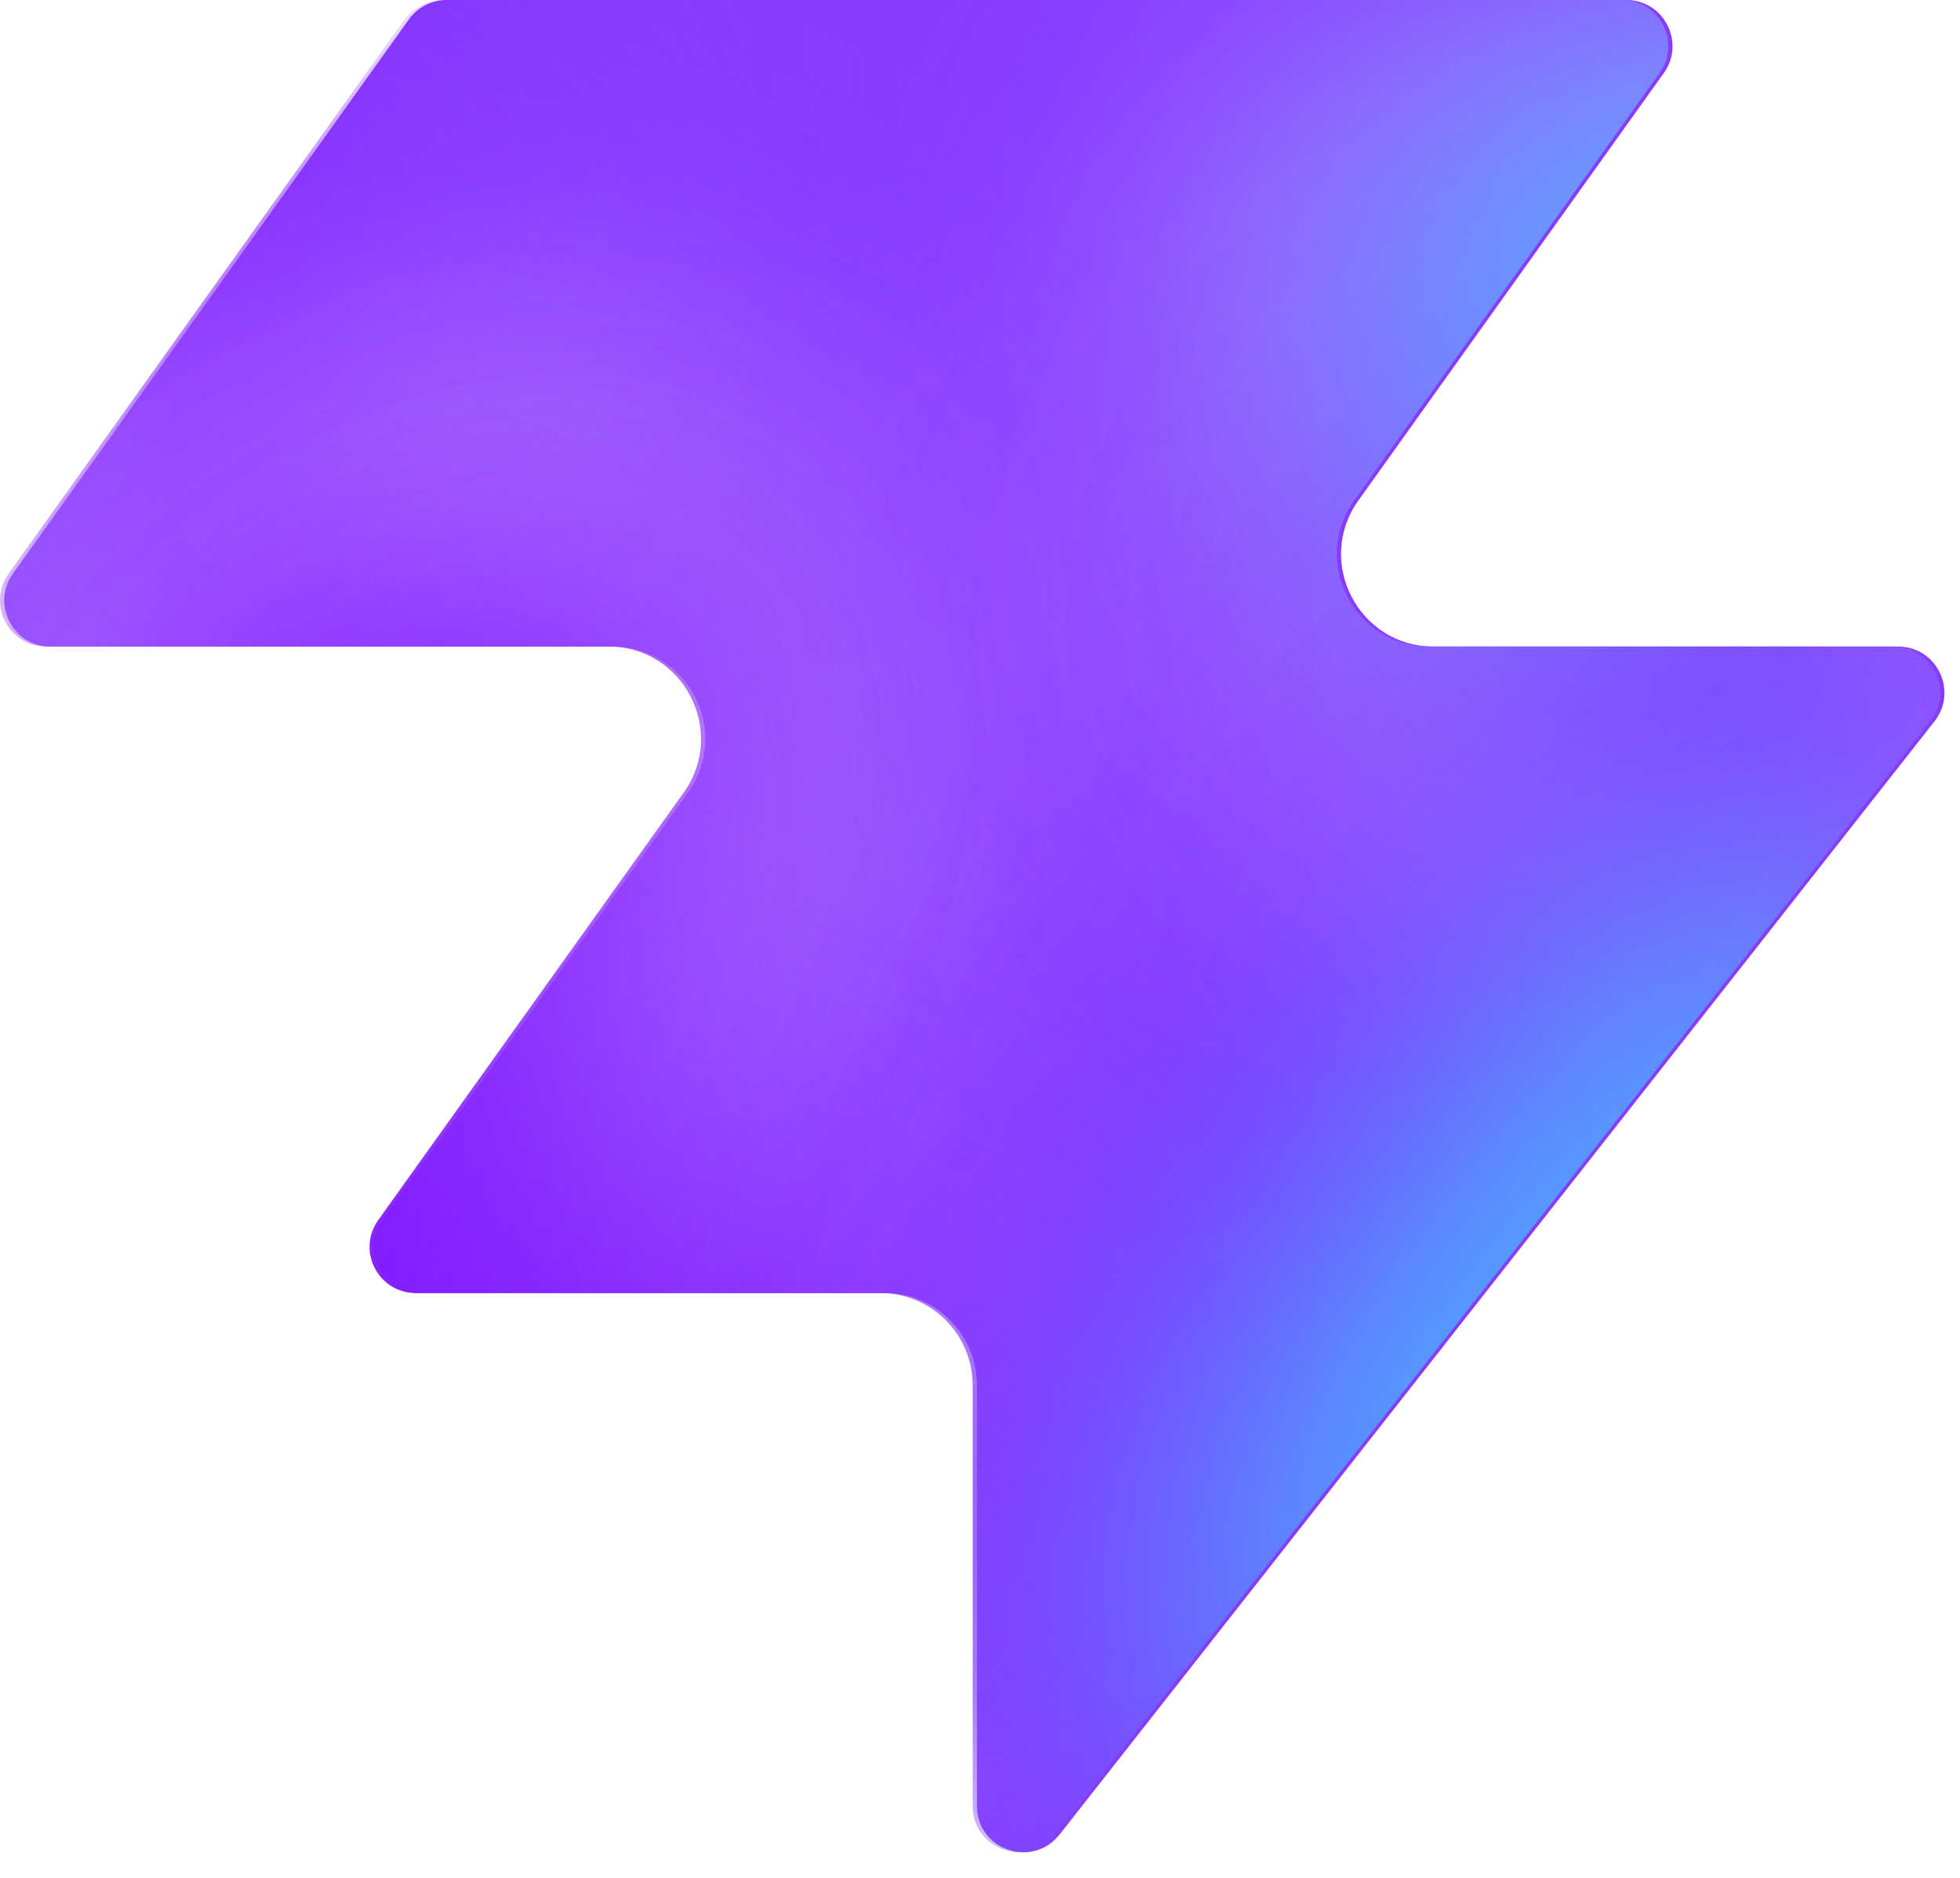
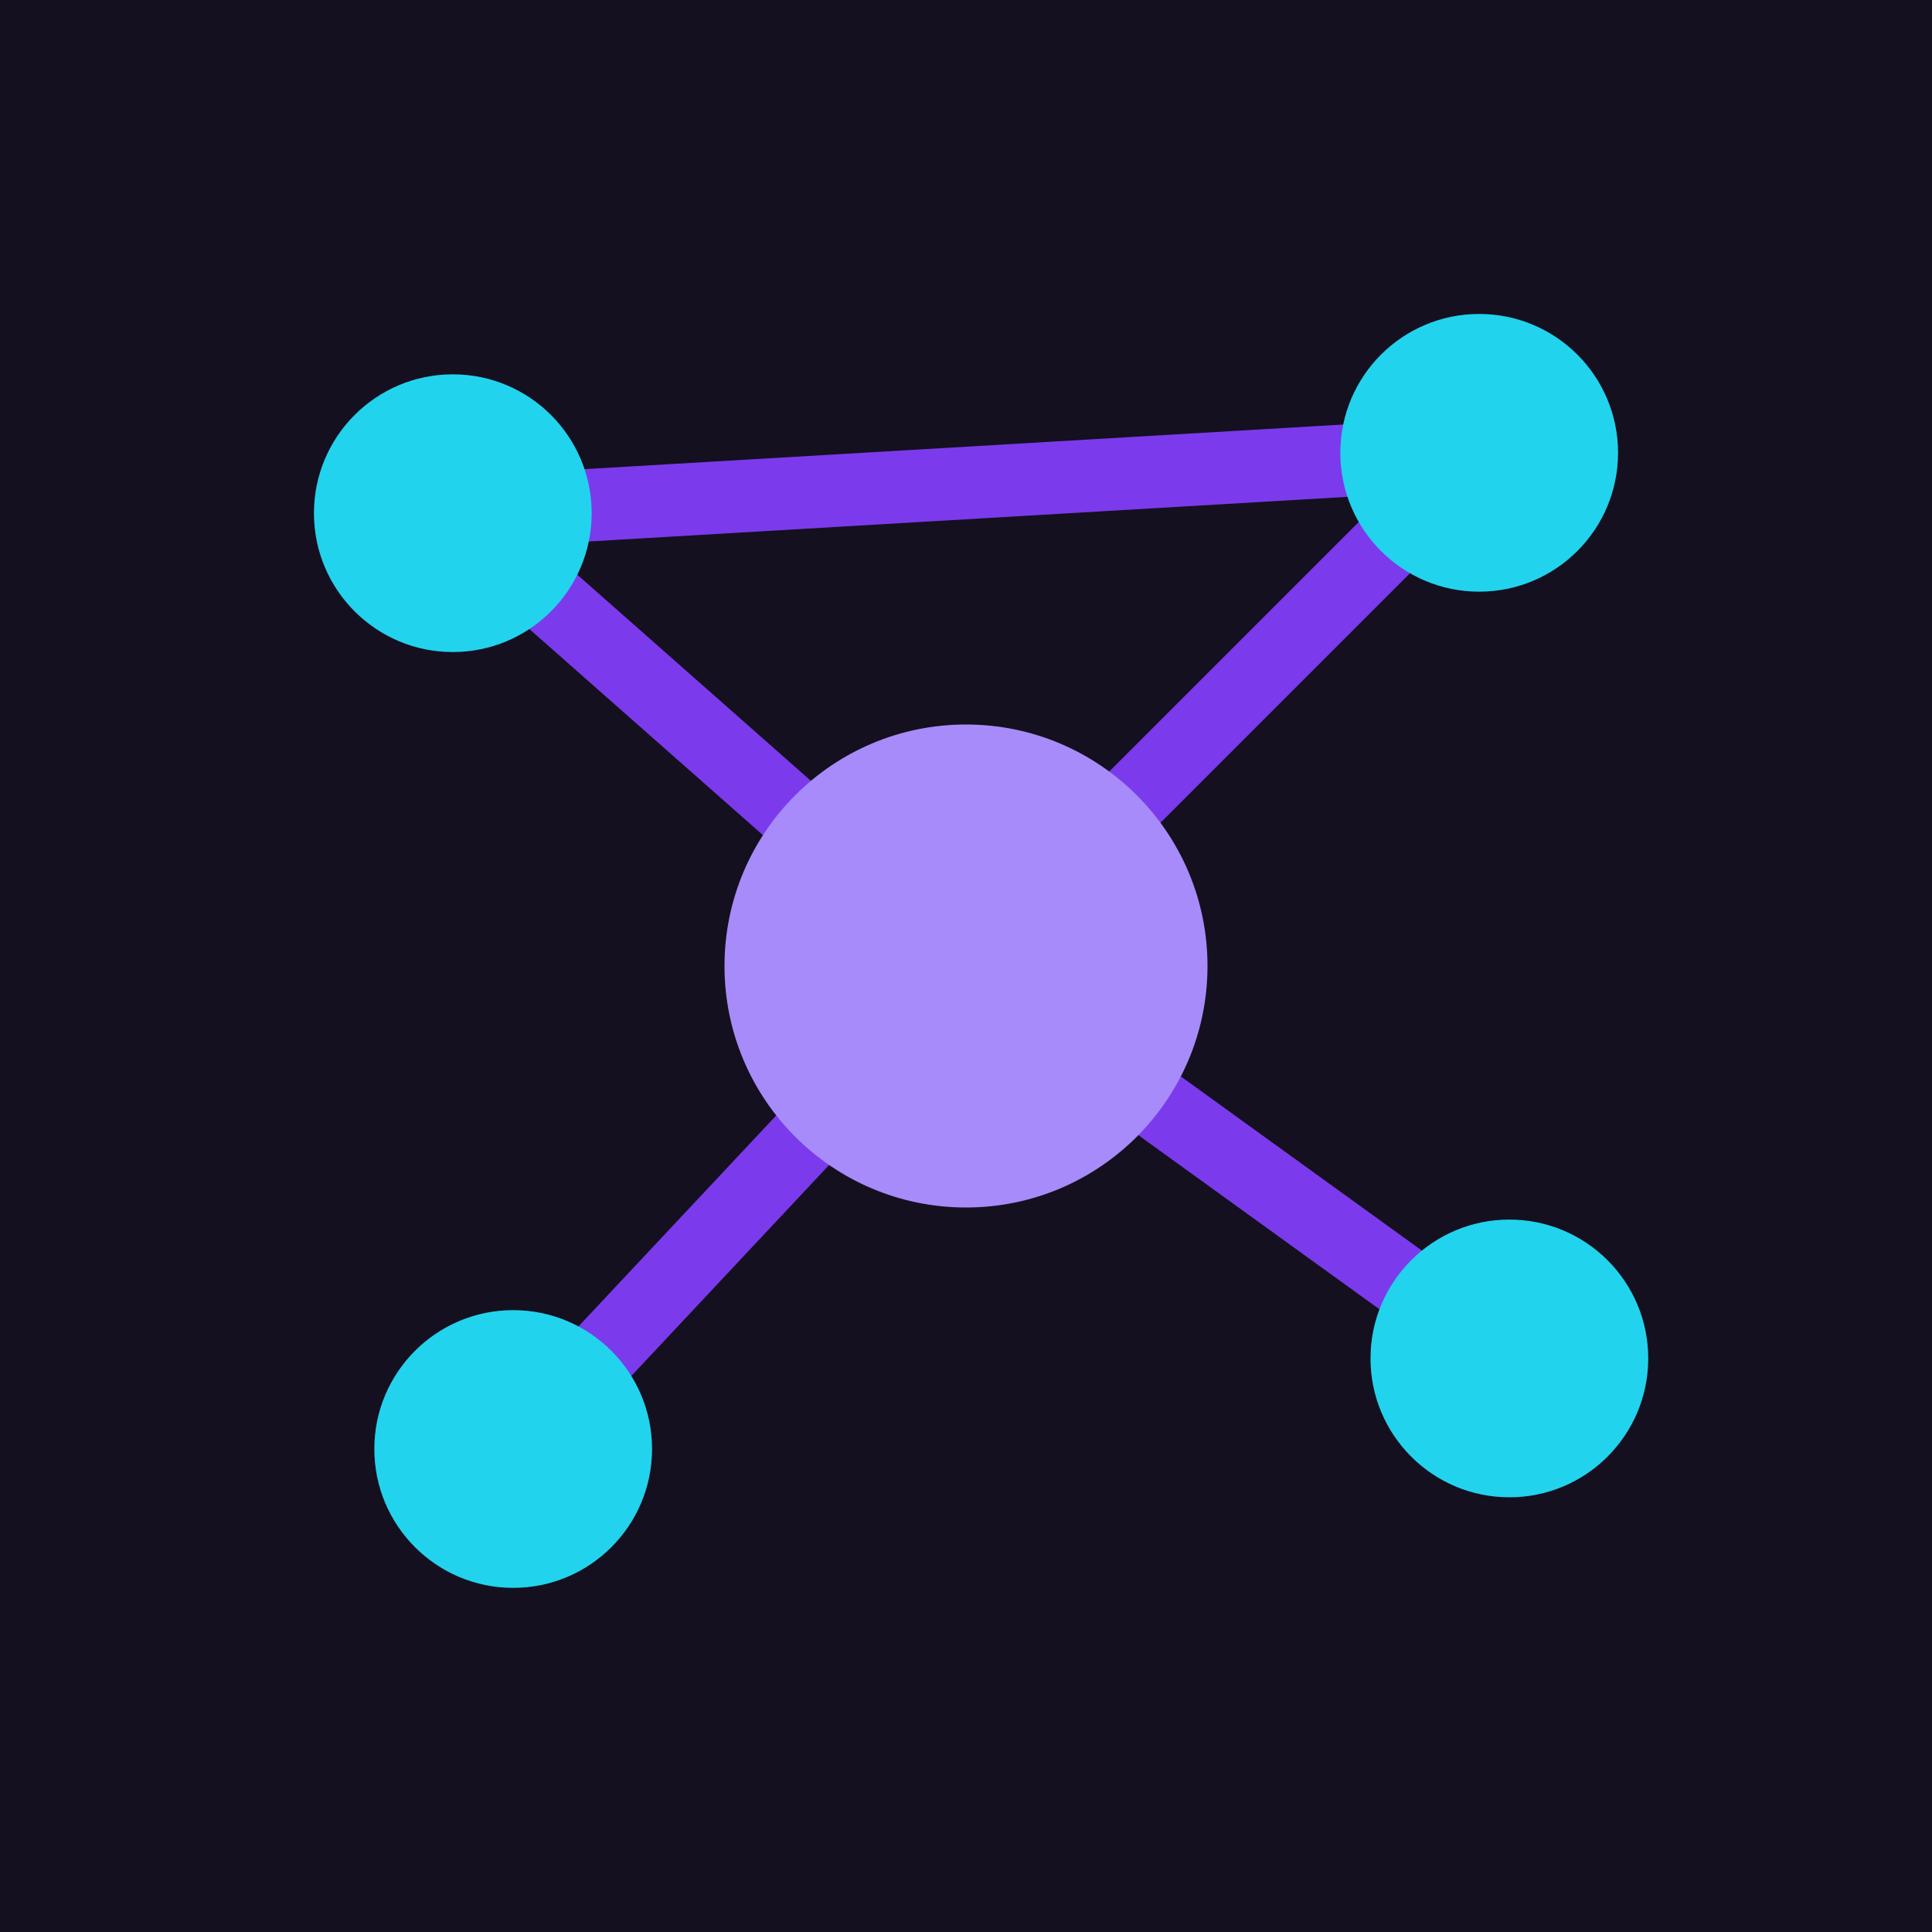
- <svg xmlns="http://www.w3.org/2000/svg" width="48" height="46" fill="none" viewBox="0 0 48 46">
-   <path fill="#863bff" d="M25.946 44.938c-.664.845-2.021.375-2.021-.698V33.937a2.26 2.26 0 0 0-2.262-2.262H10.287c-.92 0-1.456-1.04-.92-1.788l7.48-10.471c1.07-1.497 0-3.578-1.842-3.578H1.237c-.92 0-1.456-1.04-.92-1.788L10.013.474c.214-.297.556-.474.92-.474h28.894c.92 0 1.456 1.04.92 1.788l-7.48 10.471c-1.07 1.498 0 3.579 1.842 3.579h11.377c.943 0 1.473 1.088.89 1.83L25.947 44.94z" style="fill:#863bff;fill:color(display-p3 .525 .23 1);fill-opacity:1" />
-   <mask id="a" width="48" height="46" x="0" y="0" maskUnits="userSpaceOnUse" style="mask-type:alpha">
-     <path fill="#000" d="M25.842 44.938c-.664.844-2.021.375-2.021-.698V33.937a2.26 2.26 0 0 0-2.262-2.262H10.183c-.92 0-1.456-1.04-.92-1.788l7.48-10.471c1.07-1.498 0-3.579-1.842-3.579H1.133c-.92 0-1.456-1.04-.92-1.787L9.91.473c.214-.297.556-.474.92-.474h28.894c.92 0 1.456 1.04.92 1.788l-7.48 10.471c-1.07 1.498 0 3.578 1.842 3.578h11.377c.943 0 1.473 1.088.89 1.832L25.843 44.94z" style="fill:#000;fill-opacity:1" />
-   </mask>
-   <g mask="url(#a)">
-     <g filter="url(#b)">
-       <ellipse cx="5.508" cy="14.704" fill="#ede6ff" rx="5.508" ry="14.704" style="fill:#ede6ff;fill:color(display-p3 .927 .903 1);fill-opacity:1" transform="matrix(.00324 1 1 -.00324 -4.47 31.516)" />
-     </g>
-     <g filter="url(#c)">
-       <ellipse cx="10.399" cy="29.851" fill="#ede6ff" rx="10.399" ry="29.851" style="fill:#ede6ff;fill:color(display-p3 .927 .903 1);fill-opacity:1" transform="matrix(.00324 1 1 -.00324 -39.328 7.883)" />
-     </g>
-     <g filter="url(#d)">
-       <ellipse cx="5.508" cy="30.487" fill="#7e14ff" rx="5.508" ry="30.487" style="fill:#7e14ff;fill:color(display-p3 .492 .077 1);fill-opacity:1" transform="rotate(89.814 -25.913 -14.639)scale(1 -1)" />
-     </g>
-     <g filter="url(#e)">
-       <ellipse cx="5.508" cy="30.599" fill="#7e14ff" rx="5.508" ry="30.599" style="fill:#7e14ff;fill:color(display-p3 .492 .077 1);fill-opacity:1" transform="rotate(89.814 -32.644 -3.334)scale(1 -1)" />
-     </g>
-     <g filter="url(#f)">
-       <ellipse cx="5.508" cy="30.599" fill="#7e14ff" rx="5.508" ry="30.599" style="fill:#7e14ff;fill:color(display-p3 .492 .077 1);fill-opacity:1" transform="matrix(.00324 1 1 -.00324 -34.34 30.47)" />
-     </g>
-     <g filter="url(#g)">
-       <ellipse cx="14.072" cy="22.078" fill="#ede6ff" rx="14.072" ry="22.078" style="fill:#ede6ff;fill:color(display-p3 .927 .903 1);fill-opacity:1" transform="rotate(93.35 24.506 48.493)scale(-1 1)" />
-     </g>
-     <g filter="url(#h)">
-       <ellipse cx="3.47" cy="21.501" fill="#7e14ff" rx="3.47" ry="21.501" style="fill:#7e14ff;fill:color(display-p3 .492 .077 1);fill-opacity:1" transform="rotate(89.009 28.708 47.59)scale(-1 1)" />
-     </g>
-     <g filter="url(#i)">
-       <ellipse cx="3.47" cy="21.501" fill="#7e14ff" rx="3.47" ry="21.501" style="fill:#7e14ff;fill:color(display-p3 .492 .077 1);fill-opacity:1" transform="rotate(89.009 28.708 47.59)scale(-1 1)" />
-     </g>
-     <g filter="url(#j)">
-       <ellipse cx=".387" cy="8.972" fill="#7e14ff" rx="4.407" ry="29.108" style="fill:#7e14ff;fill:color(display-p3 .492 .077 1);fill-opacity:1" transform="rotate(39.51 .387 8.972)" />
-     </g>
-     <g filter="url(#k)">
-       <ellipse cx="47.523" cy="-6.092" fill="#7e14ff" rx="4.407" ry="29.108" style="fill:#7e14ff;fill:color(display-p3 .492 .077 1);fill-opacity:1" transform="rotate(37.892 47.523 -6.092)" />
-     </g>
-     <g filter="url(#l)">
-       <ellipse cx="41.412" cy="6.333" fill="#47bfff" rx="5.971" ry="9.665" style="fill:#47bfff;fill:color(display-p3 .28 .748 1);fill-opacity:1" transform="rotate(37.892 41.412 6.333)" />
-     </g>
-     <g filter="url(#m)">
-       <ellipse cx="-1.879" cy="38.332" fill="#7e14ff" rx="4.407" ry="29.108" style="fill:#7e14ff;fill:color(display-p3 .492 .077 1);fill-opacity:1" transform="rotate(37.892 -1.88 38.332)" />
-     </g>
-     <g filter="url(#n)">
-       <ellipse cx="-1.879" cy="38.332" fill="#7e14ff" rx="4.407" ry="29.108" style="fill:#7e14ff;fill:color(display-p3 .492 .077 1);fill-opacity:1" transform="rotate(37.892 -1.88 38.332)" />
-     </g>
-     <g filter="url(#o)">
-       <ellipse cx="35.651" cy="29.907" fill="#7e14ff" rx="4.407" ry="29.108" style="fill:#7e14ff;fill:color(display-p3 .492 .077 1);fill-opacity:1" transform="rotate(37.892 35.651 29.907)" />
-     </g>
-     <g filter="url(#p)">
-       <ellipse cx="38.418" cy="32.4" fill="#47bfff" rx="5.971" ry="15.297" style="fill:#47bfff;fill:color(display-p3 .28 .748 1);fill-opacity:1" transform="rotate(37.892 38.418 32.4)" />
-     </g>
+ <svg xmlns="http://www.w3.org/2000/svg" viewBox="0 0 64 64" width="64" height="64">
+   <rect width="64" height="64" fill="#14101f" />
+   <g stroke="#7c3aed" stroke-width="2.4" stroke-linecap="round" fill="none">
+     <path d="M32 32 L15 17" />
+     <path d="M32 32 L49 15" />
+     <path d="M32 32 L50 45" />
+     <path d="M32 32 L17 48" />
+     <path d="M15 17 L49 15" />
  </g>
-   <defs>
-     <filter id="b" width="60.045" height="41.654" x="-19.77" y="16.149" color-interpolation-filters="sRGB" filterUnits="userSpaceOnUse">
-       <feFlood flood-opacity="0" result="BackgroundImageFix" />
-       <feBlend in="SourceGraphic" in2="BackgroundImageFix" result="shape" />
-       <feGaussianBlur result="effect1_foregroundBlur_2002_17158" stdDeviation="7.659" />
-     </filter>
-     <filter id="c" width="90.34" height="51.437" x="-54.613" y="-7.533" color-interpolation-filters="sRGB" filterUnits="userSpaceOnUse">
-       <feFlood flood-opacity="0" result="BackgroundImageFix" />
-       <feBlend in="SourceGraphic" in2="BackgroundImageFix" result="shape" />
-       <feGaussianBlur result="effect1_foregroundBlur_2002_17158" stdDeviation="7.659" />
-     </filter>
-     <filter id="d" width="79.355" height="29.4" x="-49.64" y="2.03" color-interpolation-filters="sRGB" filterUnits="userSpaceOnUse">
-       <feFlood flood-opacity="0" result="BackgroundImageFix" />
-       <feBlend in="SourceGraphic" in2="BackgroundImageFix" result="shape" />
-       <feGaussianBlur result="effect1_foregroundBlur_2002_17158" stdDeviation="4.596" />
-     </filter>
-     <filter id="e" width="79.579" height="29.4" x="-45.045" y="20.029" color-interpolation-filters="sRGB" filterUnits="userSpaceOnUse">
-       <feFlood flood-opacity="0" result="BackgroundImageFix" />
-       <feBlend in="SourceGraphic" in2="BackgroundImageFix" result="shape" />
-       <feGaussianBlur result="effect1_foregroundBlur_2002_17158" stdDeviation="4.596" />
-     </filter>
-     <filter id="f" width="79.579" height="29.4" x="-43.513" y="21.178" color-interpolation-filters="sRGB" filterUnits="userSpaceOnUse">
-       <feFlood flood-opacity="0" result="BackgroundImageFix" />
-       <feBlend in="SourceGraphic" in2="BackgroundImageFix" result="shape" />
-       <feGaussianBlur result="effect1_foregroundBlur_2002_17158" stdDeviation="4.596" />
-     </filter>
-     <filter id="g" width="74.749" height="58.852" x="15.756" y="-17.901" color-interpolation-filters="sRGB" filterUnits="userSpaceOnUse">
-       <feFlood flood-opacity="0" result="BackgroundImageFix" />
-       <feBlend in="SourceGraphic" in2="BackgroundImageFix" result="shape" />
-       <feGaussianBlur result="effect1_foregroundBlur_2002_17158" stdDeviation="7.659" />
-     </filter>
-     <filter id="h" width="61.377" height="25.362" x="23.548" y="2.284" color-interpolation-filters="sRGB" filterUnits="userSpaceOnUse">
-       <feFlood flood-opacity="0" result="BackgroundImageFix" />
-       <feBlend in="SourceGraphic" in2="BackgroundImageFix" result="shape" />
-       <feGaussianBlur result="effect1_foregroundBlur_2002_17158" stdDeviation="4.596" />
-     </filter>
-     <filter id="i" width="61.377" height="25.362" x="23.548" y="2.284" color-interpolation-filters="sRGB" filterUnits="userSpaceOnUse">
-       <feFlood flood-opacity="0" result="BackgroundImageFix" />
-       <feBlend in="SourceGraphic" in2="BackgroundImageFix" result="shape" />
-       <feGaussianBlur result="effect1_foregroundBlur_2002_17158" stdDeviation="4.596" />
-     </filter>
-     <filter id="j" width="56.045" height="63.649" x="-27.636" y="-22.853" color-interpolation-filters="sRGB" filterUnits="userSpaceOnUse">
-       <feFlood flood-opacity="0" result="BackgroundImageFix" />
-       <feBlend in="SourceGraphic" in2="BackgroundImageFix" result="shape" />
-       <feGaussianBlur result="effect1_foregroundBlur_2002_17158" stdDeviation="4.596" />
-     </filter>
-     <filter id="k" width="54.814" height="64.646" x="20.116" y="-38.415" color-interpolation-filters="sRGB" filterUnits="userSpaceOnUse">
-       <feFlood flood-opacity="0" result="BackgroundImageFix" />
-       <feBlend in="SourceGraphic" in2="BackgroundImageFix" result="shape" />
-       <feGaussianBlur result="effect1_foregroundBlur_2002_17158" stdDeviation="4.596" />
-     </filter>
-     <filter id="l" width="33.541" height="35.313" x="24.641" y="-11.323" color-interpolation-filters="sRGB" filterUnits="userSpaceOnUse">
-       <feFlood flood-opacity="0" result="BackgroundImageFix" />
-       <feBlend in="SourceGraphic" in2="BackgroundImageFix" result="shape" />
-       <feGaussianBlur result="effect1_foregroundBlur_2002_17158" stdDeviation="4.596" />
-     </filter>
-     <filter id="m" width="54.814" height="64.646" x="-29.286" y="6.009" color-interpolation-filters="sRGB" filterUnits="userSpaceOnUse">
-       <feFlood flood-opacity="0" result="BackgroundImageFix" />
-       <feBlend in="SourceGraphic" in2="BackgroundImageFix" result="shape" />
-       <feGaussianBlur result="effect1_foregroundBlur_2002_17158" stdDeviation="4.596" />
-     </filter>
-     <filter id="n" width="54.814" height="64.646" x="-29.286" y="6.009" color-interpolation-filters="sRGB" filterUnits="userSpaceOnUse">
-       <feFlood flood-opacity="0" result="BackgroundImageFix" />
-       <feBlend in="SourceGraphic" in2="BackgroundImageFix" result="shape" />
-       <feGaussianBlur result="effect1_foregroundBlur_2002_17158" stdDeviation="4.596" />
-     </filter>
-     <filter id="o" width="54.814" height="64.646" x="8.244" y="-2.416" color-interpolation-filters="sRGB" filterUnits="userSpaceOnUse">
-       <feFlood flood-opacity="0" result="BackgroundImageFix" />
-       <feBlend in="SourceGraphic" in2="BackgroundImageFix" result="shape" />
-       <feGaussianBlur result="effect1_foregroundBlur_2002_17158" stdDeviation="4.596" />
-     </filter>
-     <filter id="p" width="39.409" height="43.623" x="18.713" y="10.588" color-interpolation-filters="sRGB" filterUnits="userSpaceOnUse">
-       <feFlood flood-opacity="0" result="BackgroundImageFix" />
-       <feBlend in="SourceGraphic" in2="BackgroundImageFix" result="shape" />
-       <feGaussianBlur result="effect1_foregroundBlur_2002_17158" stdDeviation="4.596" />
-     </filter>
-   </defs>
+   <g fill="#22d3ee">
+     <circle cx="15" cy="17" r="4.6" />
+     <circle cx="49" cy="15" r="4.6" />
+     <circle cx="50" cy="45" r="4.6" />
+     <circle cx="17" cy="48" r="4.6" />
+   </g>
+   <circle cx="32" cy="32" r="8" fill="#a78bfa" />
</svg>
